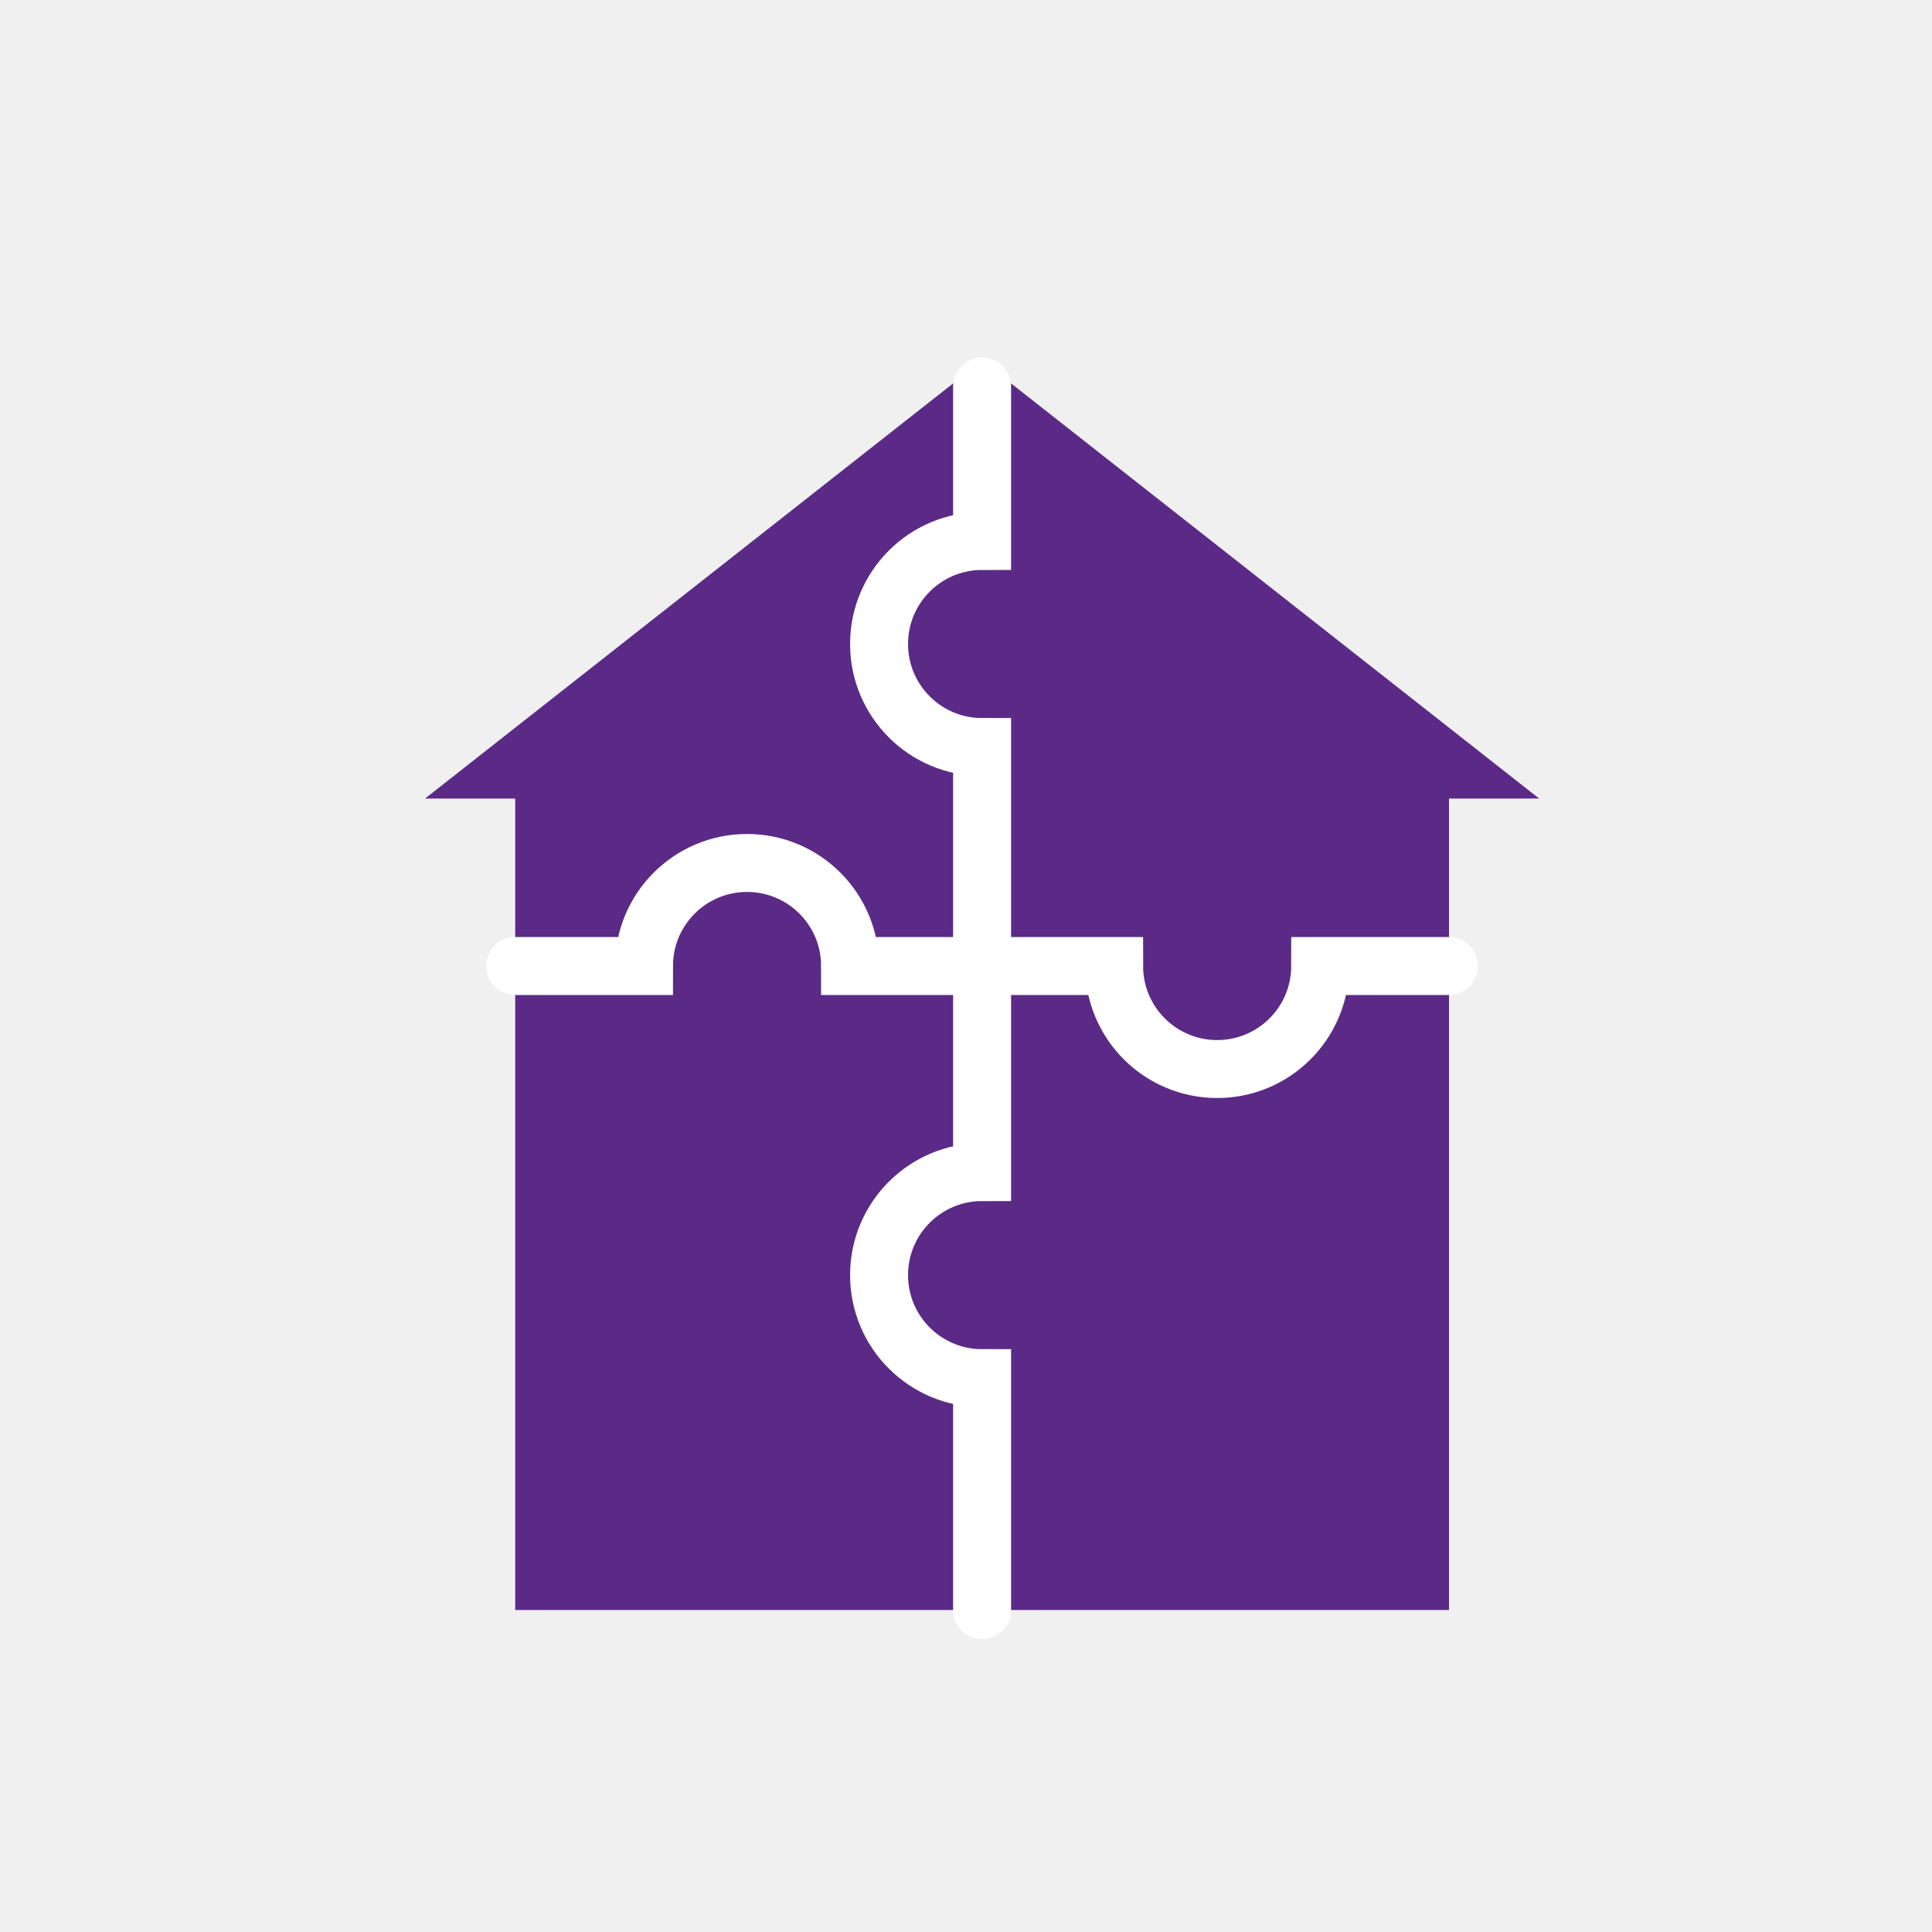
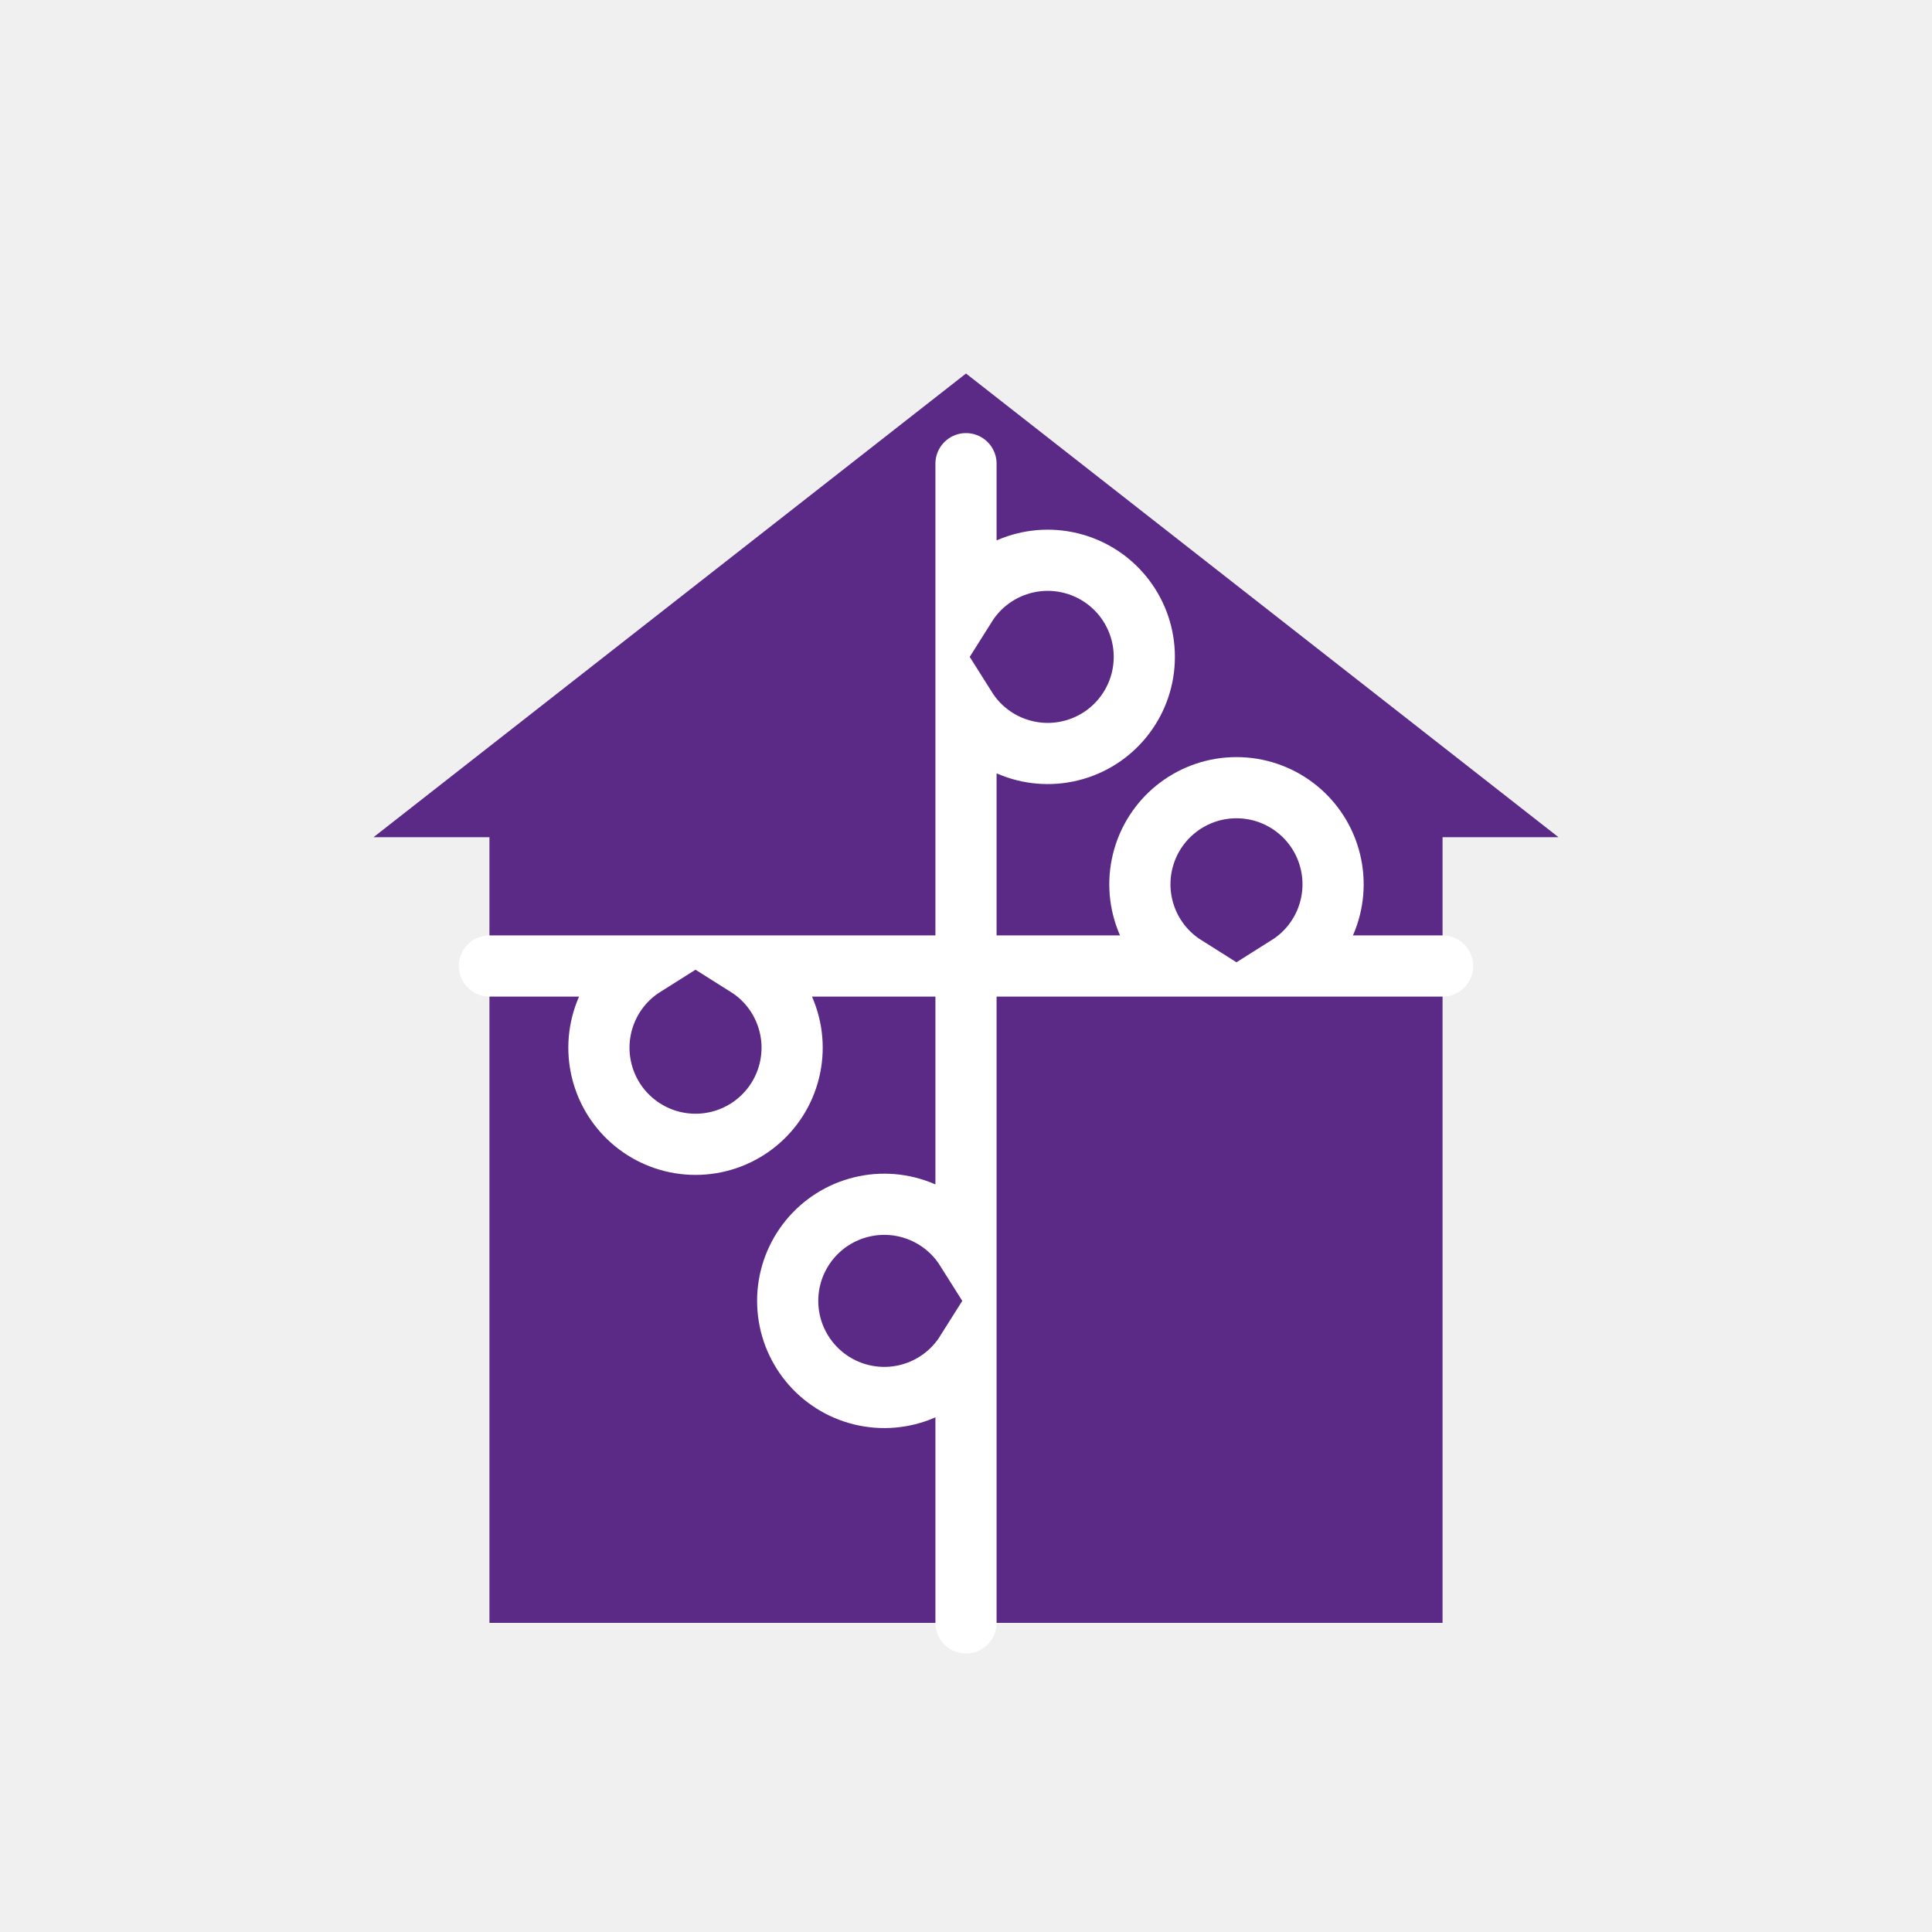
<svg xmlns="http://www.w3.org/2000/svg" viewBox="0 0 300 300" role="img" aria-label="UrbanRaise Building Works">
-   <path d="M80 250 V124 H66 L152.5 56 L239 124 H225 V250 Z" fill="#5B2A86" />
-   <g fill="none" stroke="#fff" stroke-width="9" stroke-linecap="round">
-     <path d="M152.5 60 L152.5 84 A16 16 0 0 0 152.5 116 L152.5 150" />
-     <path d="M152.5 150 L152.5 182 A16 16 0 1 0 152.5 214 L152.5 250" />
-     <path d="M80 150 L100 150 A16 16 0 0 1 132 150 L152.5 150" />
-     <path d="M152.5 150 L173 150 A16 16 0 0 0 205 150 L225 150" />
+   <path d="M76 252 V130 H58 L150 58 L242 130 H224 V252 Z" fill="#5B2A86" />
+   <g fill="none" stroke="#fff" stroke-width="9.5" stroke-linecap="round">
+     <path d="M150 72 L150 94 A15 15 0 1 1 150 110 L150 194 A15 15 0 1 0 150 210 L150 252" />
+     <path d="M76 150 L100 150 A15 15 0 1 0 116 150 L184 150 A15 15 0 1 1 200 150 L224 150" />
  </g>
</svg>
